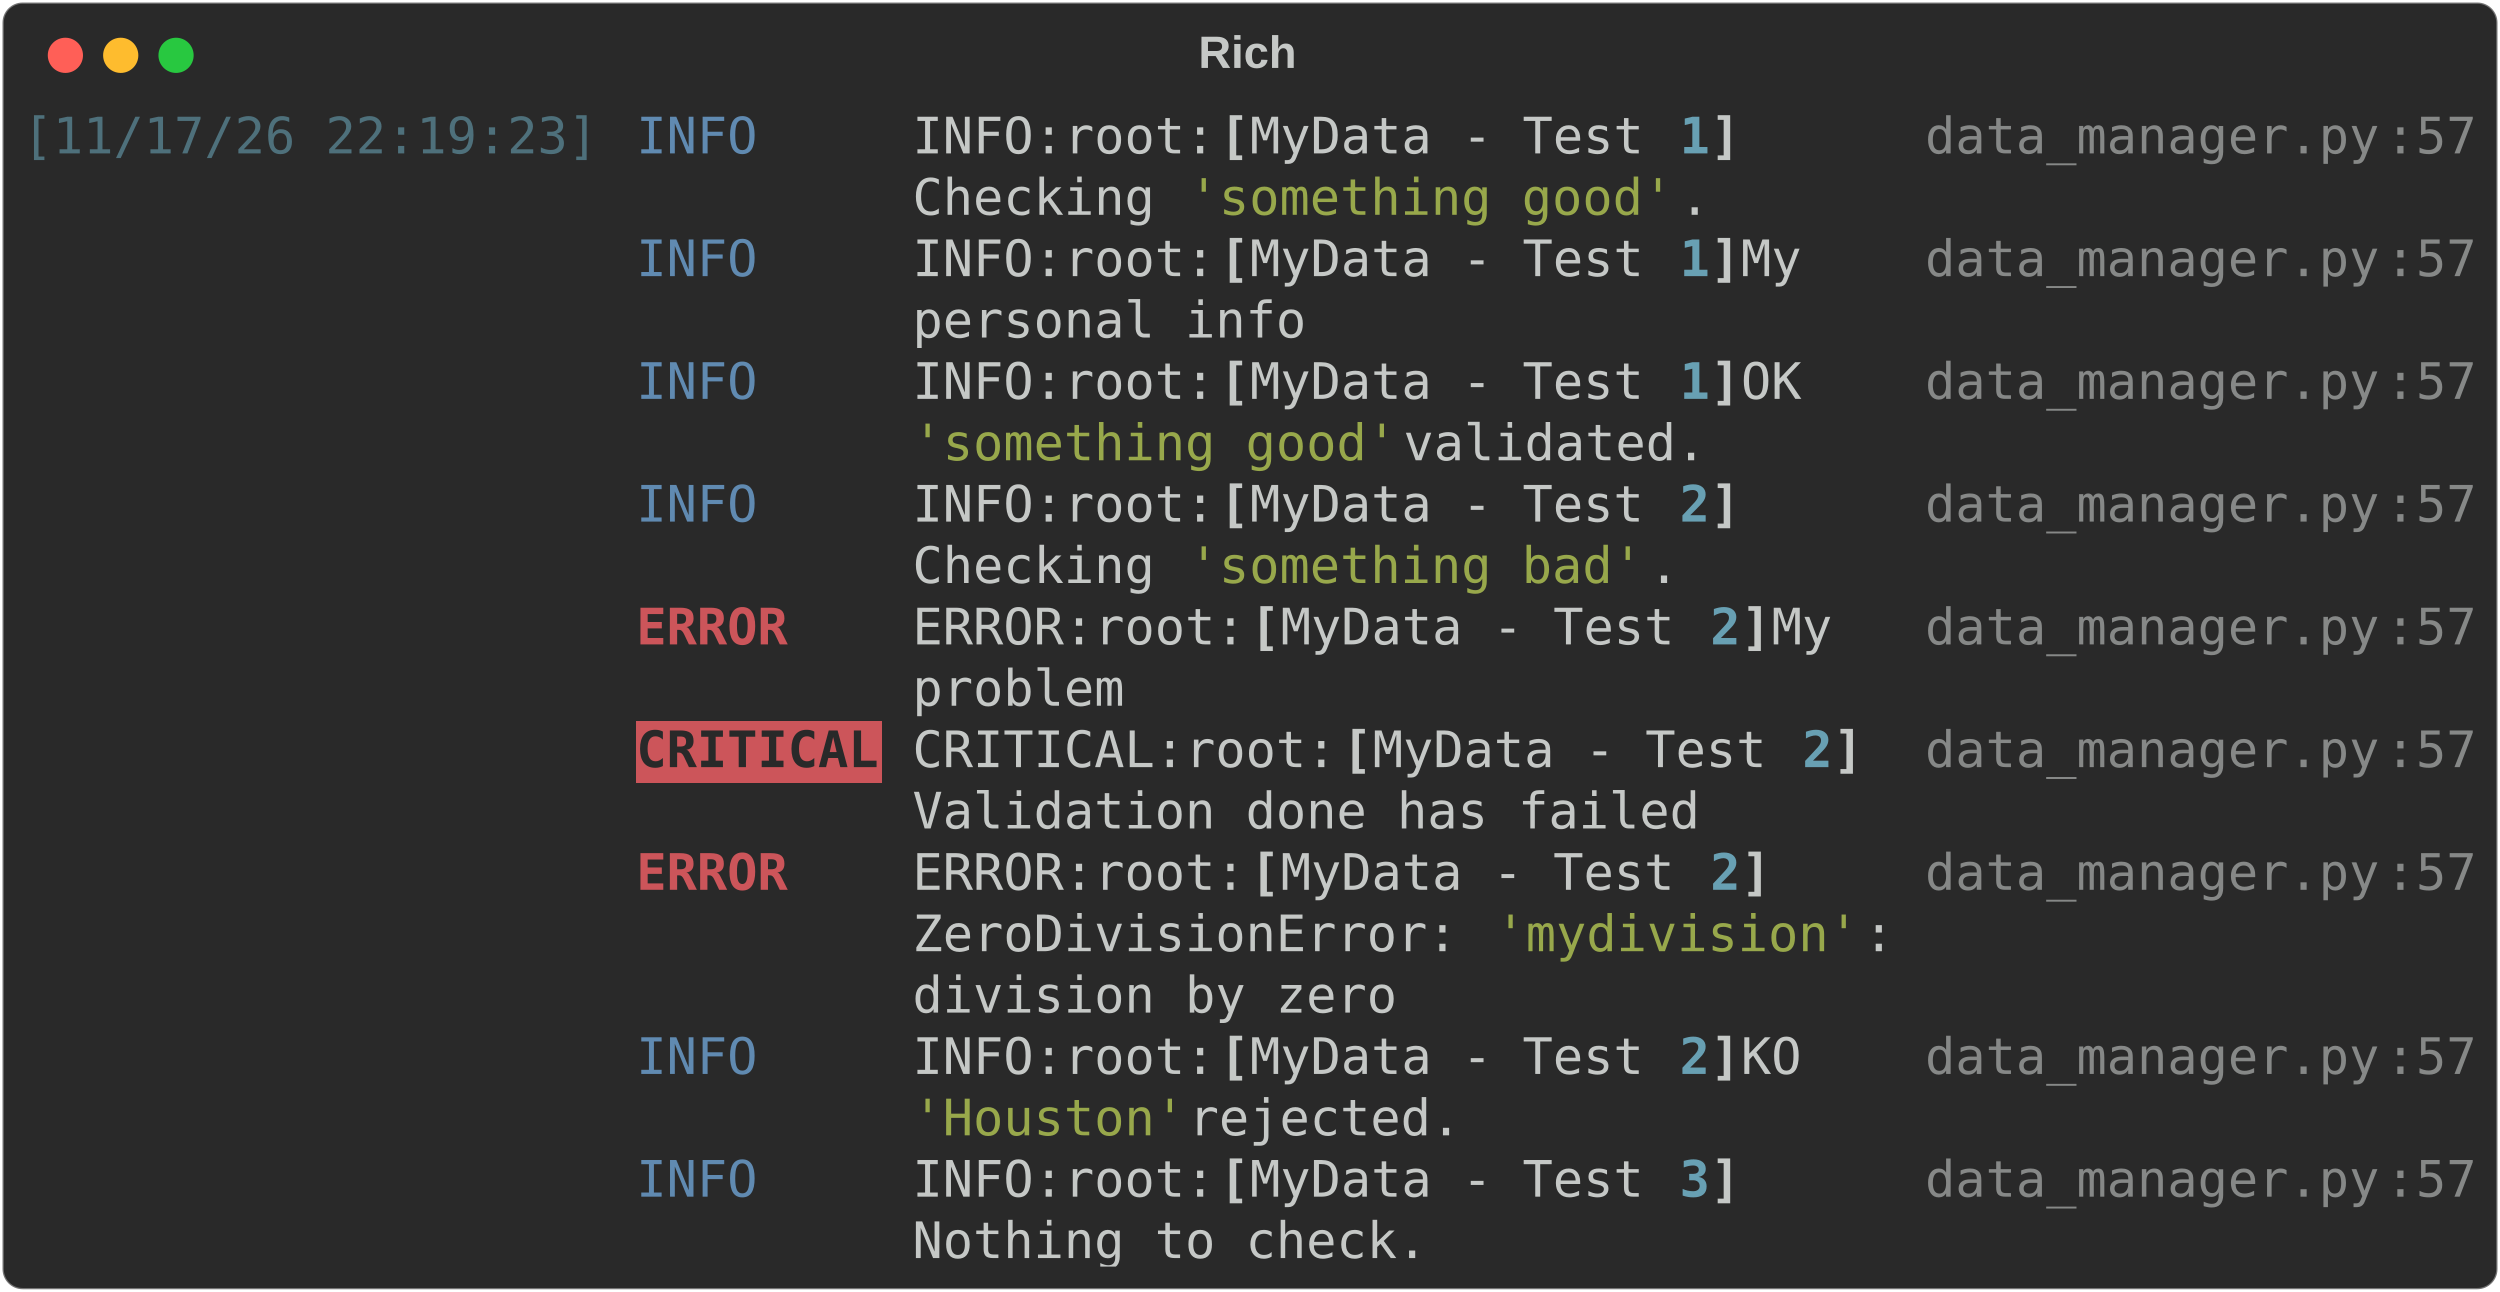
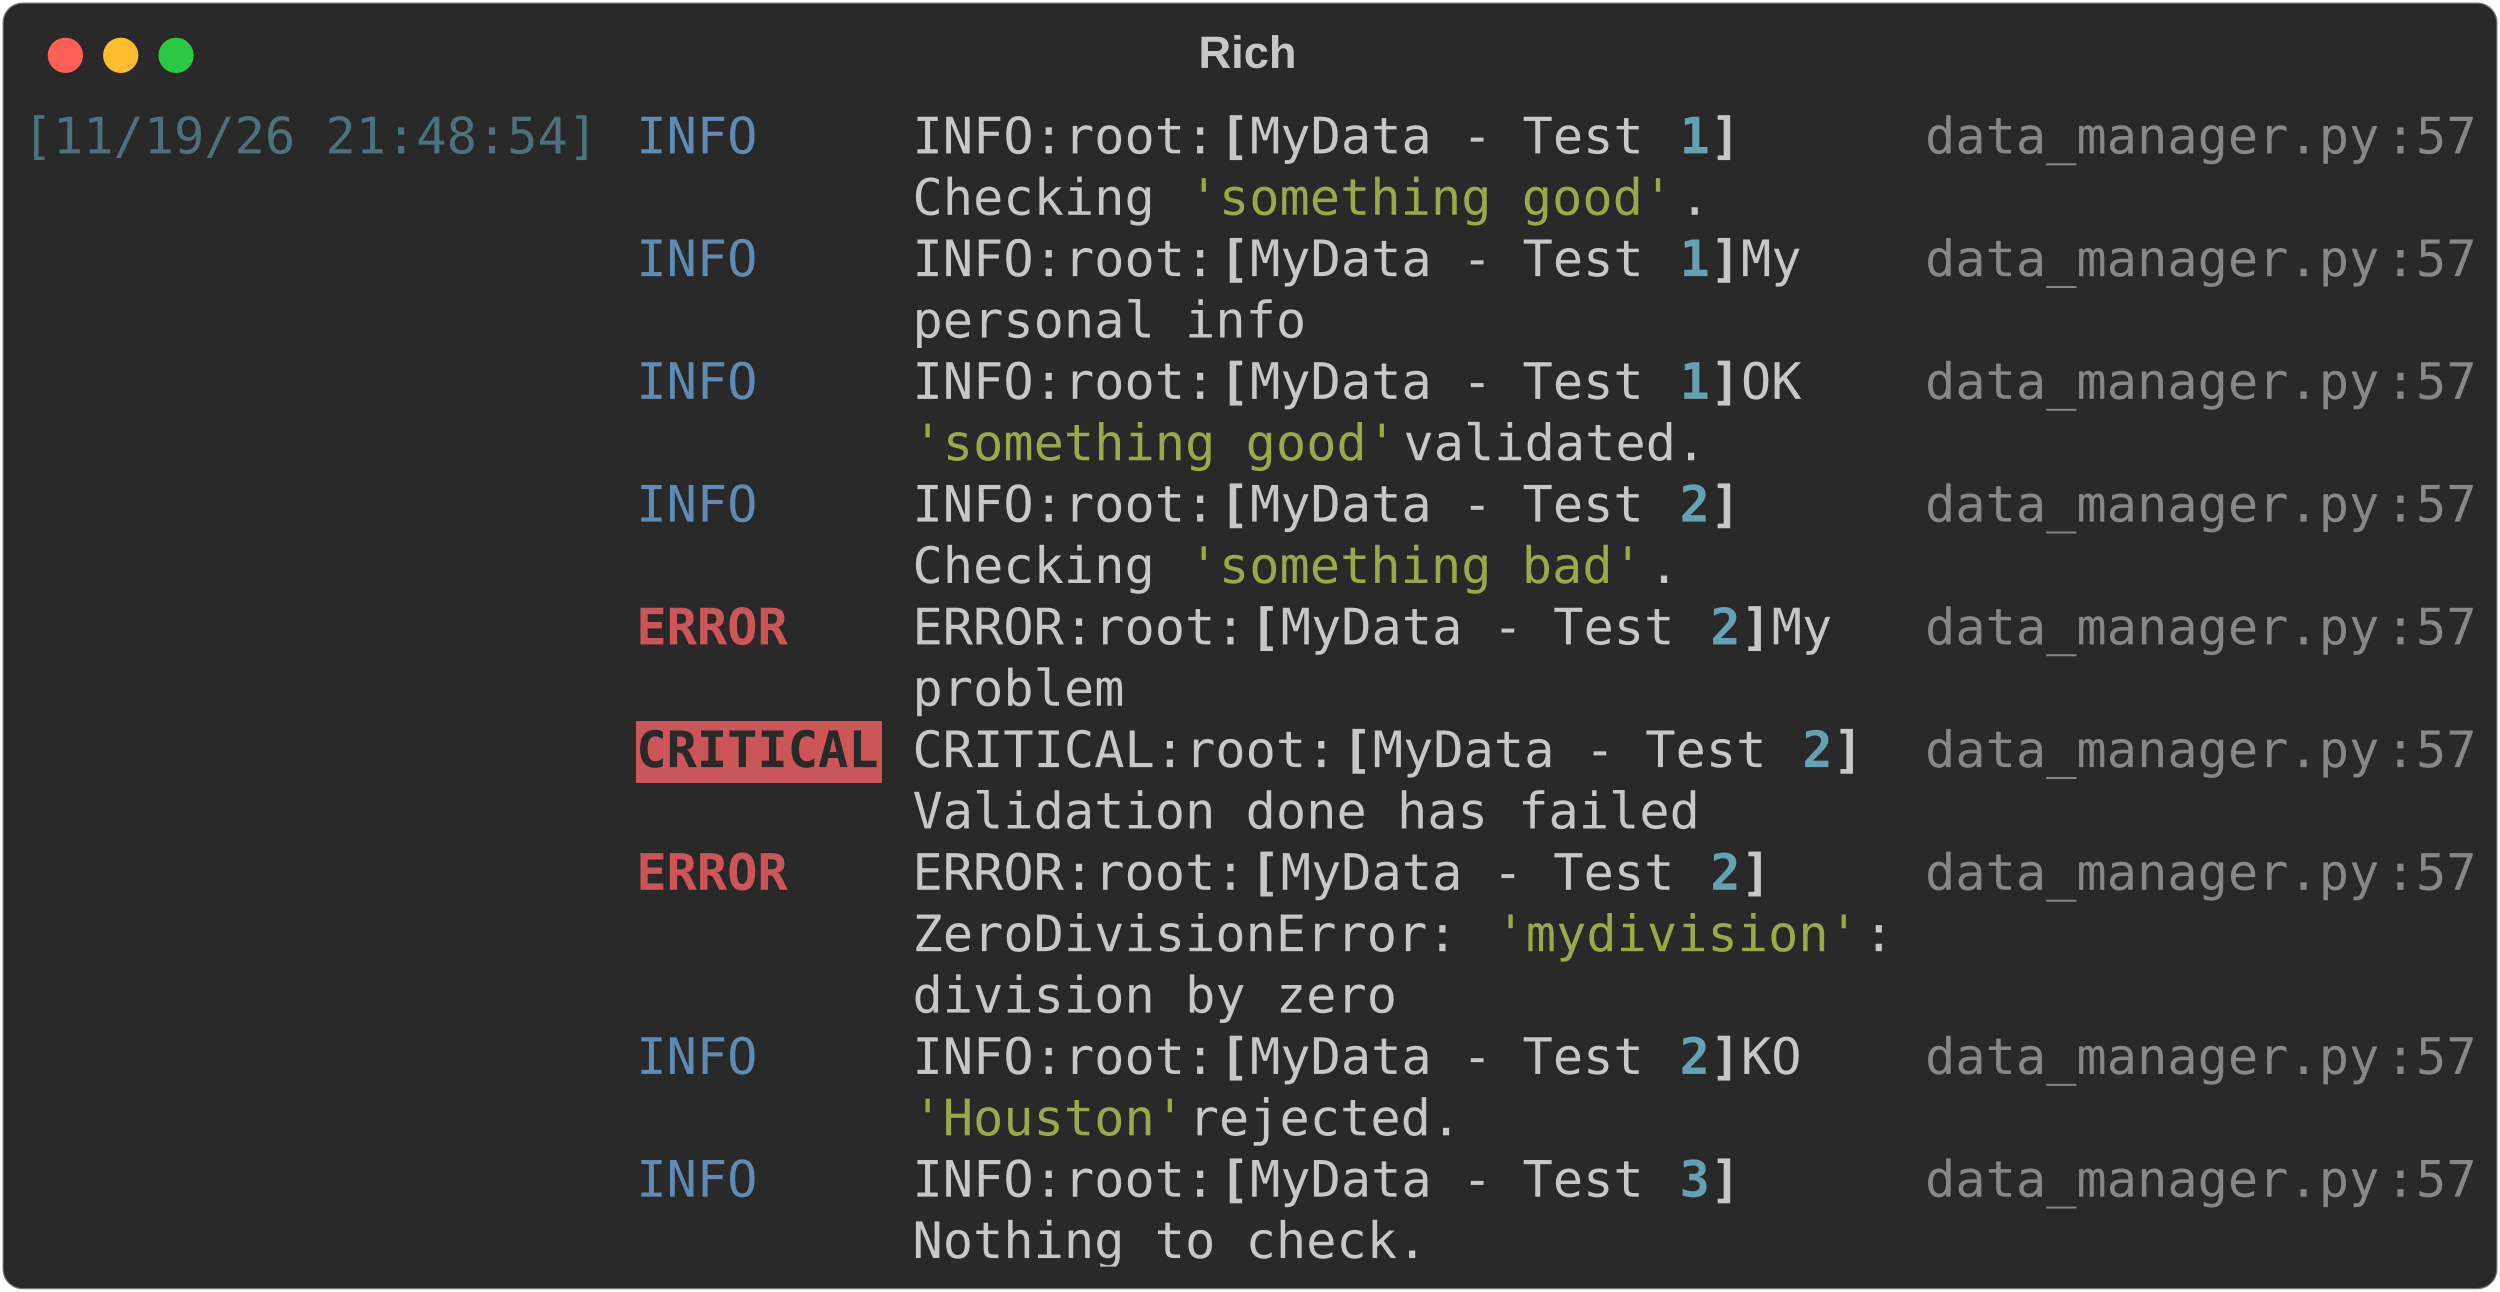
<svg xmlns="http://www.w3.org/2000/svg" class="rich-terminal" viewBox="0 0 994 513.6">
  <style>

    @font-face {
        font-family: "Fira Code";
        src: local("FiraCode-Regular"),
                url("https://cdnjs.cloudflare.com/ajax/libs/firacode/6.2.0/woff2/FiraCode-Regular.woff2") format("woff2"),
                url("https://cdnjs.cloudflare.com/ajax/libs/firacode/6.2.0/woff/FiraCode-Regular.woff") format("woff");
        font-style: normal;
        font-weight: 400;
    }
    @font-face {
        font-family: "Fira Code";
        src: local("FiraCode-Bold"),
                url("https://cdnjs.cloudflare.com/ajax/libs/firacode/6.2.0/woff2/FiraCode-Bold.woff2") format("woff2"),
                url("https://cdnjs.cloudflare.com/ajax/libs/firacode/6.2.0/woff/FiraCode-Bold.woff") format("woff");
        font-style: bold;
        font-weight: 700;
    }

-     .terminal-845133012-matrix {
+     .terminal-2556011876-matrix {
        font-family: Fira Code, monospace;
        font-size: 20px;
        line-height: 24.4px;
        font-variant-east-asian: full-width;
    }

-     .terminal-845133012-title {
+     .terminal-2556011876-title {
        font-size: 18px;
        font-weight: bold;
        font-family: arial;
    }

-     .terminal-845133012-r1 { fill: #4e707b }
- .terminal-845133012-r2 { fill: #608ab1 }
- .terminal-845133012-r3 { fill: #c5c8c6 }
- .terminal-845133012-r4 { fill: #c5c8c6;font-weight: bold }
- .terminal-845133012-r5 { fill: #68a0b3;font-weight: bold }
- .terminal-845133012-r6 { fill: #868887 }
- .terminal-845133012-r7 { fill: #98a84b }
- .terminal-845133012-r8 { fill: #cc555a;font-weight: bold }
- .terminal-845133012-r9 { fill: #292929;font-weight: bold }
+     .terminal-2556011876-r1 { fill: #4e707b }
+ .terminal-2556011876-r2 { fill: #608ab1 }
+ .terminal-2556011876-r3 { fill: #c5c8c6 }
+ .terminal-2556011876-r4 { fill: #c5c8c6;font-weight: bold }
+ .terminal-2556011876-r5 { fill: #68a0b3;font-weight: bold }
+ .terminal-2556011876-r6 { fill: #868887 }
+ .terminal-2556011876-r7 { fill: #98a84b }
+ .terminal-2556011876-r8 { fill: #cc555a;font-weight: bold }
+ .terminal-2556011876-r9 { fill: #292929;font-weight: bold }
    </style>
  <defs>
-     <clipPath id="terminal-845133012-clip-terminal">
+     <clipPath id="terminal-2556011876-clip-terminal">
      <rect x="0" y="0" width="975.0" height="462.6" />
    </clipPath>
-     <clipPath id="terminal-845133012-line-0">
+     <clipPath id="terminal-2556011876-line-0">
      <rect x="0" y="1.5" width="976" height="24.65" />
    </clipPath>
-     <clipPath id="terminal-845133012-line-1">
+     <clipPath id="terminal-2556011876-line-1">
      <rect x="0" y="25.9" width="976" height="24.65" />
    </clipPath>
-     <clipPath id="terminal-845133012-line-2">
+     <clipPath id="terminal-2556011876-line-2">
      <rect x="0" y="50.3" width="976" height="24.65" />
    </clipPath>
-     <clipPath id="terminal-845133012-line-3">
+     <clipPath id="terminal-2556011876-line-3">
      <rect x="0" y="74.7" width="976" height="24.65" />
    </clipPath>
-     <clipPath id="terminal-845133012-line-4">
+     <clipPath id="terminal-2556011876-line-4">
      <rect x="0" y="99.1" width="976" height="24.65" />
    </clipPath>
-     <clipPath id="terminal-845133012-line-5">
+     <clipPath id="terminal-2556011876-line-5">
      <rect x="0" y="123.5" width="976" height="24.65" />
    </clipPath>
-     <clipPath id="terminal-845133012-line-6">
+     <clipPath id="terminal-2556011876-line-6">
      <rect x="0" y="147.9" width="976" height="24.65" />
    </clipPath>
-     <clipPath id="terminal-845133012-line-7">
+     <clipPath id="terminal-2556011876-line-7">
      <rect x="0" y="172.3" width="976" height="24.65" />
    </clipPath>
-     <clipPath id="terminal-845133012-line-8">
+     <clipPath id="terminal-2556011876-line-8">
      <rect x="0" y="196.7" width="976" height="24.65" />
    </clipPath>
-     <clipPath id="terminal-845133012-line-9">
+     <clipPath id="terminal-2556011876-line-9">
      <rect x="0" y="221.1" width="976" height="24.65" />
    </clipPath>
-     <clipPath id="terminal-845133012-line-10">
+     <clipPath id="terminal-2556011876-line-10">
      <rect x="0" y="245.5" width="976" height="24.65" />
    </clipPath>
-     <clipPath id="terminal-845133012-line-11">
+     <clipPath id="terminal-2556011876-line-11">
      <rect x="0" y="269.9" width="976" height="24.65" />
    </clipPath>
-     <clipPath id="terminal-845133012-line-12">
+     <clipPath id="terminal-2556011876-line-12">
      <rect x="0" y="294.3" width="976" height="24.65" />
    </clipPath>
-     <clipPath id="terminal-845133012-line-13">
+     <clipPath id="terminal-2556011876-line-13">
      <rect x="0" y="318.7" width="976" height="24.65" />
    </clipPath>
-     <clipPath id="terminal-845133012-line-14">
+     <clipPath id="terminal-2556011876-line-14">
      <rect x="0" y="343.1" width="976" height="24.65" />
    </clipPath>
-     <clipPath id="terminal-845133012-line-15">
+     <clipPath id="terminal-2556011876-line-15">
      <rect x="0" y="367.5" width="976" height="24.65" />
    </clipPath>
-     <clipPath id="terminal-845133012-line-16">
+     <clipPath id="terminal-2556011876-line-16">
      <rect x="0" y="391.9" width="976" height="24.65" />
    </clipPath>
-     <clipPath id="terminal-845133012-line-17">
+     <clipPath id="terminal-2556011876-line-17">
      <rect x="0" y="416.3" width="976" height="24.65" />
    </clipPath>
  </defs>
  <rect fill="#292929" stroke="rgba(255,255,255,0.35)" stroke-width="1" x="1" y="1" width="992" height="511.6" rx="8" />
-   <text class="terminal-845133012-title" fill="#c5c8c6" text-anchor="middle" x="496" y="27">Rich</text>
+   <text class="terminal-2556011876-title" fill="#c5c8c6" text-anchor="middle" x="496" y="27">Rich</text>
  <g transform="translate(26,22)">
    <circle cx="0" cy="0" r="7" fill="#ff5f57" />
    <circle cx="22" cy="0" r="7" fill="#febc2e" />
    <circle cx="44" cy="0" r="7" fill="#28c840" />
  </g>
-   <g transform="translate(9, 41)" clip-path="url(#terminal-845133012-clip-terminal)">
+   <g transform="translate(9, 41)" clip-path="url(#terminal-2556011876-clip-terminal)">
    <rect fill="#cc555a" x="244" y="245.5" width="97.6" height="24.65" shape-rendering="crispEdges" />
-     <g class="terminal-845133012-matrix">
-       <text class="terminal-845133012-r1" x="0" y="20" textLength="231.8" clip-path="url(#terminal-845133012-line-0)">[11/17/26 22:19:23]</text>
-       <text class="terminal-845133012-r2" x="244" y="20" textLength="97.6" clip-path="url(#terminal-845133012-line-0)">INFO    </text>
-       <text class="terminal-845133012-r3" x="353.8" y="20" textLength="122" clip-path="url(#terminal-845133012-line-0)">INFO:root:</text>
-       <text class="terminal-845133012-r4" x="475.8" y="20" textLength="12.2" clip-path="url(#terminal-845133012-line-0)">[</text>
-       <text class="terminal-845133012-r3" x="488" y="20" textLength="170.8" clip-path="url(#terminal-845133012-line-0)">MyData - Test </text>
-       <text class="terminal-845133012-r5" x="658.8" y="20" textLength="12.2" clip-path="url(#terminal-845133012-line-0)">1</text>
-       <text class="terminal-845133012-r4" x="671" y="20" textLength="12.2" clip-path="url(#terminal-845133012-line-0)">]</text>
-       <text class="terminal-845133012-r6" x="756.4" y="20" textLength="183" clip-path="url(#terminal-845133012-line-0)">data_manager.py</text>
-       <text class="terminal-845133012-r6" x="939.4" y="20" textLength="12.2" clip-path="url(#terminal-845133012-line-0)">:</text>
-       <text class="terminal-845133012-r6" x="951.6" y="20" textLength="24.4" clip-path="url(#terminal-845133012-line-0)">57</text>
-       <text class="terminal-845133012-r3" x="976" y="20" textLength="12.2" clip-path="url(#terminal-845133012-line-0)">
- </text>
-       <text class="terminal-845133012-r3" x="353.8" y="44.4" textLength="109.8" clip-path="url(#terminal-845133012-line-1)">Checking </text>
-       <text class="terminal-845133012-r7" x="463.6" y="44.4" textLength="195.2" clip-path="url(#terminal-845133012-line-1)">'something good'</text>
-       <text class="terminal-845133012-r3" x="658.8" y="44.4" textLength="85.4" clip-path="url(#terminal-845133012-line-1)">.      </text>
-       <text class="terminal-845133012-r3" x="976" y="44.4" textLength="12.2" clip-path="url(#terminal-845133012-line-1)">
- </text>
-       <text class="terminal-845133012-r2" x="244" y="68.8" textLength="97.6" clip-path="url(#terminal-845133012-line-2)">INFO    </text>
-       <text class="terminal-845133012-r3" x="353.8" y="68.8" textLength="122" clip-path="url(#terminal-845133012-line-2)">INFO:root:</text>
-       <text class="terminal-845133012-r4" x="475.8" y="68.8" textLength="12.2" clip-path="url(#terminal-845133012-line-2)">[</text>
-       <text class="terminal-845133012-r3" x="488" y="68.8" textLength="170.8" clip-path="url(#terminal-845133012-line-2)">MyData - Test </text>
-       <text class="terminal-845133012-r5" x="658.8" y="68.8" textLength="12.2" clip-path="url(#terminal-845133012-line-2)">1</text>
-       <text class="terminal-845133012-r4" x="671" y="68.8" textLength="12.2" clip-path="url(#terminal-845133012-line-2)">]</text>
-       <text class="terminal-845133012-r3" x="683.2" y="68.8" textLength="61" clip-path="url(#terminal-845133012-line-2)"> My  </text>
-       <text class="terminal-845133012-r6" x="756.4" y="68.8" textLength="183" clip-path="url(#terminal-845133012-line-2)">data_manager.py</text>
-       <text class="terminal-845133012-r6" x="939.4" y="68.8" textLength="12.2" clip-path="url(#terminal-845133012-line-2)">:</text>
-       <text class="terminal-845133012-r6" x="951.6" y="68.8" textLength="24.4" clip-path="url(#terminal-845133012-line-2)">57</text>
-       <text class="terminal-845133012-r3" x="976" y="68.8" textLength="12.2" clip-path="url(#terminal-845133012-line-2)">
- </text>
-       <text class="terminal-845133012-r3" x="353.8" y="93.2" textLength="390.4" clip-path="url(#terminal-845133012-line-3)">personal info                   </text>
-       <text class="terminal-845133012-r3" x="976" y="93.2" textLength="12.2" clip-path="url(#terminal-845133012-line-3)">
- </text>
-       <text class="terminal-845133012-r2" x="244" y="117.6" textLength="97.6" clip-path="url(#terminal-845133012-line-4)">INFO    </text>
-       <text class="terminal-845133012-r3" x="353.8" y="117.6" textLength="122" clip-path="url(#terminal-845133012-line-4)">INFO:root:</text>
-       <text class="terminal-845133012-r4" x="475.8" y="117.6" textLength="12.2" clip-path="url(#terminal-845133012-line-4)">[</text>
-       <text class="terminal-845133012-r3" x="488" y="117.6" textLength="170.8" clip-path="url(#terminal-845133012-line-4)">MyData - Test </text>
-       <text class="terminal-845133012-r5" x="658.8" y="117.6" textLength="12.2" clip-path="url(#terminal-845133012-line-4)">1</text>
-       <text class="terminal-845133012-r4" x="671" y="117.6" textLength="12.2" clip-path="url(#terminal-845133012-line-4)">]</text>
-       <text class="terminal-845133012-r3" x="683.2" y="117.6" textLength="61" clip-path="url(#terminal-845133012-line-4)"> OK  </text>
-       <text class="terminal-845133012-r6" x="756.4" y="117.6" textLength="183" clip-path="url(#terminal-845133012-line-4)">data_manager.py</text>
-       <text class="terminal-845133012-r6" x="939.4" y="117.6" textLength="12.2" clip-path="url(#terminal-845133012-line-4)">:</text>
-       <text class="terminal-845133012-r6" x="951.6" y="117.6" textLength="24.4" clip-path="url(#terminal-845133012-line-4)">57</text>
-       <text class="terminal-845133012-r3" x="976" y="117.6" textLength="12.2" clip-path="url(#terminal-845133012-line-4)">
- </text>
-       <text class="terminal-845133012-r7" x="353.8" y="142" textLength="195.2" clip-path="url(#terminal-845133012-line-5)">'something good'</text>
-       <text class="terminal-845133012-r3" x="549" y="142" textLength="195.2" clip-path="url(#terminal-845133012-line-5)"> validated.     </text>
-       <text class="terminal-845133012-r3" x="976" y="142" textLength="12.2" clip-path="url(#terminal-845133012-line-5)">
- </text>
-       <text class="terminal-845133012-r2" x="244" y="166.4" textLength="97.6" clip-path="url(#terminal-845133012-line-6)">INFO    </text>
-       <text class="terminal-845133012-r3" x="353.8" y="166.4" textLength="122" clip-path="url(#terminal-845133012-line-6)">INFO:root:</text>
-       <text class="terminal-845133012-r4" x="475.8" y="166.4" textLength="12.2" clip-path="url(#terminal-845133012-line-6)">[</text>
-       <text class="terminal-845133012-r3" x="488" y="166.4" textLength="170.8" clip-path="url(#terminal-845133012-line-6)">MyData - Test </text>
-       <text class="terminal-845133012-r5" x="658.8" y="166.4" textLength="12.2" clip-path="url(#terminal-845133012-line-6)">2</text>
-       <text class="terminal-845133012-r4" x="671" y="166.4" textLength="12.2" clip-path="url(#terminal-845133012-line-6)">]</text>
-       <text class="terminal-845133012-r6" x="756.4" y="166.4" textLength="183" clip-path="url(#terminal-845133012-line-6)">data_manager.py</text>
-       <text class="terminal-845133012-r6" x="939.4" y="166.4" textLength="12.2" clip-path="url(#terminal-845133012-line-6)">:</text>
-       <text class="terminal-845133012-r6" x="951.6" y="166.4" textLength="24.4" clip-path="url(#terminal-845133012-line-6)">57</text>
-       <text class="terminal-845133012-r3" x="976" y="166.4" textLength="12.2" clip-path="url(#terminal-845133012-line-6)">
- </text>
-       <text class="terminal-845133012-r3" x="353.8" y="190.8" textLength="109.8" clip-path="url(#terminal-845133012-line-7)">Checking </text>
-       <text class="terminal-845133012-r7" x="463.6" y="190.8" textLength="183" clip-path="url(#terminal-845133012-line-7)">'something bad'</text>
-       <text class="terminal-845133012-r3" x="646.6" y="190.8" textLength="97.6" clip-path="url(#terminal-845133012-line-7)">.       </text>
-       <text class="terminal-845133012-r3" x="976" y="190.8" textLength="12.2" clip-path="url(#terminal-845133012-line-7)">
- </text>
-       <text class="terminal-845133012-r8" x="244" y="215.2" textLength="97.6" clip-path="url(#terminal-845133012-line-8)">ERROR   </text>
-       <text class="terminal-845133012-r3" x="353.8" y="215.2" textLength="134.2" clip-path="url(#terminal-845133012-line-8)">ERROR:root:</text>
-       <text class="terminal-845133012-r4" x="488" y="215.2" textLength="12.2" clip-path="url(#terminal-845133012-line-8)">[</text>
-       <text class="terminal-845133012-r3" x="500.2" y="215.2" textLength="170.8" clip-path="url(#terminal-845133012-line-8)">MyData - Test </text>
-       <text class="terminal-845133012-r5" x="671" y="215.2" textLength="12.2" clip-path="url(#terminal-845133012-line-8)">2</text>
-       <text class="terminal-845133012-r4" x="683.2" y="215.2" textLength="12.2" clip-path="url(#terminal-845133012-line-8)">]</text>
-       <text class="terminal-845133012-r3" x="695.4" y="215.2" textLength="48.8" clip-path="url(#terminal-845133012-line-8)"> My </text>
-       <text class="terminal-845133012-r6" x="756.4" y="215.2" textLength="183" clip-path="url(#terminal-845133012-line-8)">data_manager.py</text>
-       <text class="terminal-845133012-r6" x="939.4" y="215.2" textLength="12.2" clip-path="url(#terminal-845133012-line-8)">:</text>
-       <text class="terminal-845133012-r6" x="951.6" y="215.2" textLength="24.4" clip-path="url(#terminal-845133012-line-8)">57</text>
-       <text class="terminal-845133012-r3" x="976" y="215.2" textLength="12.2" clip-path="url(#terminal-845133012-line-8)">
- </text>
-       <text class="terminal-845133012-r3" x="353.8" y="239.6" textLength="390.4" clip-path="url(#terminal-845133012-line-9)">problem                         </text>
-       <text class="terminal-845133012-r3" x="976" y="239.6" textLength="12.2" clip-path="url(#terminal-845133012-line-9)">
- </text>
-       <text class="terminal-845133012-r9" x="244" y="264" textLength="97.6" clip-path="url(#terminal-845133012-line-10)">CRITICAL</text>
-       <text class="terminal-845133012-r3" x="353.8" y="264" textLength="170.8" clip-path="url(#terminal-845133012-line-10)">CRITICAL:root:</text>
-       <text class="terminal-845133012-r4" x="524.6" y="264" textLength="12.2" clip-path="url(#terminal-845133012-line-10)">[</text>
-       <text class="terminal-845133012-r3" x="536.8" y="264" textLength="170.8" clip-path="url(#terminal-845133012-line-10)">MyData - Test </text>
-       <text class="terminal-845133012-r5" x="707.6" y="264" textLength="12.2" clip-path="url(#terminal-845133012-line-10)">2</text>
-       <text class="terminal-845133012-r4" x="719.8" y="264" textLength="12.2" clip-path="url(#terminal-845133012-line-10)">]</text>
-       <text class="terminal-845133012-r6" x="756.4" y="264" textLength="183" clip-path="url(#terminal-845133012-line-10)">data_manager.py</text>
-       <text class="terminal-845133012-r6" x="939.4" y="264" textLength="12.2" clip-path="url(#terminal-845133012-line-10)">:</text>
-       <text class="terminal-845133012-r6" x="951.6" y="264" textLength="24.4" clip-path="url(#terminal-845133012-line-10)">57</text>
-       <text class="terminal-845133012-r3" x="976" y="264" textLength="12.2" clip-path="url(#terminal-845133012-line-10)">
- </text>
-       <text class="terminal-845133012-r3" x="353.8" y="288.4" textLength="390.4" clip-path="url(#terminal-845133012-line-11)">Validation done has failed      </text>
-       <text class="terminal-845133012-r3" x="976" y="288.4" textLength="12.2" clip-path="url(#terminal-845133012-line-11)">
- </text>
-       <text class="terminal-845133012-r8" x="244" y="312.8" textLength="97.6" clip-path="url(#terminal-845133012-line-12)">ERROR   </text>
-       <text class="terminal-845133012-r3" x="353.8" y="312.8" textLength="134.2" clip-path="url(#terminal-845133012-line-12)">ERROR:root:</text>
-       <text class="terminal-845133012-r4" x="488" y="312.8" textLength="12.2" clip-path="url(#terminal-845133012-line-12)">[</text>
-       <text class="terminal-845133012-r3" x="500.2" y="312.8" textLength="170.8" clip-path="url(#terminal-845133012-line-12)">MyData - Test </text>
-       <text class="terminal-845133012-r5" x="671" y="312.8" textLength="12.2" clip-path="url(#terminal-845133012-line-12)">2</text>
-       <text class="terminal-845133012-r4" x="683.2" y="312.8" textLength="12.2" clip-path="url(#terminal-845133012-line-12)">]</text>
-       <text class="terminal-845133012-r6" x="756.4" y="312.8" textLength="183" clip-path="url(#terminal-845133012-line-12)">data_manager.py</text>
-       <text class="terminal-845133012-r6" x="939.4" y="312.8" textLength="12.2" clip-path="url(#terminal-845133012-line-12)">:</text>
-       <text class="terminal-845133012-r6" x="951.6" y="312.8" textLength="24.4" clip-path="url(#terminal-845133012-line-12)">57</text>
-       <text class="terminal-845133012-r3" x="976" y="312.8" textLength="12.2" clip-path="url(#terminal-845133012-line-12)">
- </text>
-       <text class="terminal-845133012-r3" x="353.8" y="337.2" textLength="231.8" clip-path="url(#terminal-845133012-line-13)">ZeroDivisionError: </text>
-       <text class="terminal-845133012-r7" x="585.6" y="337.2" textLength="146.4" clip-path="url(#terminal-845133012-line-13)">'mydivision'</text>
-       <text class="terminal-845133012-r3" x="732" y="337.2" textLength="12.2" clip-path="url(#terminal-845133012-line-13)">:</text>
-       <text class="terminal-845133012-r3" x="976" y="337.2" textLength="12.2" clip-path="url(#terminal-845133012-line-13)">
- </text>
-       <text class="terminal-845133012-r3" x="353.8" y="361.6" textLength="390.4" clip-path="url(#terminal-845133012-line-14)">division by zero                </text>
-       <text class="terminal-845133012-r3" x="976" y="361.6" textLength="12.2" clip-path="url(#terminal-845133012-line-14)">
- </text>
-       <text class="terminal-845133012-r2" x="244" y="386" textLength="97.6" clip-path="url(#terminal-845133012-line-15)">INFO    </text>
-       <text class="terminal-845133012-r3" x="353.8" y="386" textLength="122" clip-path="url(#terminal-845133012-line-15)">INFO:root:</text>
-       <text class="terminal-845133012-r4" x="475.8" y="386" textLength="12.2" clip-path="url(#terminal-845133012-line-15)">[</text>
-       <text class="terminal-845133012-r3" x="488" y="386" textLength="170.8" clip-path="url(#terminal-845133012-line-15)">MyData - Test </text>
-       <text class="terminal-845133012-r5" x="658.8" y="386" textLength="12.2" clip-path="url(#terminal-845133012-line-15)">2</text>
-       <text class="terminal-845133012-r4" x="671" y="386" textLength="12.2" clip-path="url(#terminal-845133012-line-15)">]</text>
-       <text class="terminal-845133012-r3" x="683.2" y="386" textLength="61" clip-path="url(#terminal-845133012-line-15)"> KO  </text>
-       <text class="terminal-845133012-r6" x="756.4" y="386" textLength="183" clip-path="url(#terminal-845133012-line-15)">data_manager.py</text>
-       <text class="terminal-845133012-r6" x="939.4" y="386" textLength="12.2" clip-path="url(#terminal-845133012-line-15)">:</text>
-       <text class="terminal-845133012-r6" x="951.6" y="386" textLength="24.4" clip-path="url(#terminal-845133012-line-15)">57</text>
-       <text class="terminal-845133012-r3" x="976" y="386" textLength="12.2" clip-path="url(#terminal-845133012-line-15)">
- </text>
-       <text class="terminal-845133012-r7" x="353.8" y="410.4" textLength="109.8" clip-path="url(#terminal-845133012-line-16)">'Houston'</text>
-       <text class="terminal-845133012-r3" x="463.6" y="410.4" textLength="280.6" clip-path="url(#terminal-845133012-line-16)"> rejected.             </text>
-       <text class="terminal-845133012-r3" x="976" y="410.4" textLength="12.2" clip-path="url(#terminal-845133012-line-16)">
- </text>
-       <text class="terminal-845133012-r2" x="244" y="434.8" textLength="97.6" clip-path="url(#terminal-845133012-line-17)">INFO    </text>
-       <text class="terminal-845133012-r3" x="353.8" y="434.8" textLength="122" clip-path="url(#terminal-845133012-line-17)">INFO:root:</text>
-       <text class="terminal-845133012-r4" x="475.8" y="434.8" textLength="12.2" clip-path="url(#terminal-845133012-line-17)">[</text>
-       <text class="terminal-845133012-r3" x="488" y="434.8" textLength="170.8" clip-path="url(#terminal-845133012-line-17)">MyData - Test </text>
-       <text class="terminal-845133012-r5" x="658.8" y="434.8" textLength="12.2" clip-path="url(#terminal-845133012-line-17)">3</text>
-       <text class="terminal-845133012-r4" x="671" y="434.8" textLength="12.2" clip-path="url(#terminal-845133012-line-17)">]</text>
-       <text class="terminal-845133012-r6" x="756.4" y="434.8" textLength="183" clip-path="url(#terminal-845133012-line-17)">data_manager.py</text>
-       <text class="terminal-845133012-r6" x="939.4" y="434.8" textLength="12.2" clip-path="url(#terminal-845133012-line-17)">:</text>
-       <text class="terminal-845133012-r6" x="951.6" y="434.8" textLength="24.4" clip-path="url(#terminal-845133012-line-17)">57</text>
-       <text class="terminal-845133012-r3" x="976" y="434.8" textLength="12.2" clip-path="url(#terminal-845133012-line-17)">
- </text>
-       <text class="terminal-845133012-r3" x="353.8" y="459.2" textLength="390.4" clip-path="url(#terminal-845133012-line-18)">Nothing to check.               </text>
-       <text class="terminal-845133012-r3" x="976" y="459.2" textLength="12.2" clip-path="url(#terminal-845133012-line-18)">
+     <g class="terminal-2556011876-matrix">
+       <text class="terminal-2556011876-r1" x="0" y="20" textLength="231.8" clip-path="url(#terminal-2556011876-line-0)">[11/19/26 21:48:54]</text>
+       <text class="terminal-2556011876-r2" x="244" y="20" textLength="97.6" clip-path="url(#terminal-2556011876-line-0)">INFO    </text>
+       <text class="terminal-2556011876-r3" x="353.8" y="20" textLength="122" clip-path="url(#terminal-2556011876-line-0)">INFO:root:</text>
+       <text class="terminal-2556011876-r4" x="475.8" y="20" textLength="12.2" clip-path="url(#terminal-2556011876-line-0)">[</text>
+       <text class="terminal-2556011876-r3" x="488" y="20" textLength="170.8" clip-path="url(#terminal-2556011876-line-0)">MyData - Test </text>
+       <text class="terminal-2556011876-r5" x="658.8" y="20" textLength="12.2" clip-path="url(#terminal-2556011876-line-0)">1</text>
+       <text class="terminal-2556011876-r4" x="671" y="20" textLength="12.2" clip-path="url(#terminal-2556011876-line-0)">]</text>
+       <text class="terminal-2556011876-r6" x="756.4" y="20" textLength="183" clip-path="url(#terminal-2556011876-line-0)">data_manager.py</text>
+       <text class="terminal-2556011876-r6" x="939.4" y="20" textLength="12.2" clip-path="url(#terminal-2556011876-line-0)">:</text>
+       <text class="terminal-2556011876-r6" x="951.6" y="20" textLength="24.4" clip-path="url(#terminal-2556011876-line-0)">57</text>
+       <text class="terminal-2556011876-r3" x="976" y="20" textLength="12.2" clip-path="url(#terminal-2556011876-line-0)">
+ </text>
+       <text class="terminal-2556011876-r3" x="353.8" y="44.4" textLength="109.8" clip-path="url(#terminal-2556011876-line-1)">Checking </text>
+       <text class="terminal-2556011876-r7" x="463.6" y="44.4" textLength="195.2" clip-path="url(#terminal-2556011876-line-1)">'something good'</text>
+       <text class="terminal-2556011876-r3" x="658.8" y="44.4" textLength="85.4" clip-path="url(#terminal-2556011876-line-1)">.      </text>
+       <text class="terminal-2556011876-r3" x="976" y="44.4" textLength="12.2" clip-path="url(#terminal-2556011876-line-1)">
+ </text>
+       <text class="terminal-2556011876-r2" x="244" y="68.8" textLength="97.6" clip-path="url(#terminal-2556011876-line-2)">INFO    </text>
+       <text class="terminal-2556011876-r3" x="353.8" y="68.8" textLength="122" clip-path="url(#terminal-2556011876-line-2)">INFO:root:</text>
+       <text class="terminal-2556011876-r4" x="475.8" y="68.8" textLength="12.2" clip-path="url(#terminal-2556011876-line-2)">[</text>
+       <text class="terminal-2556011876-r3" x="488" y="68.8" textLength="170.8" clip-path="url(#terminal-2556011876-line-2)">MyData - Test </text>
+       <text class="terminal-2556011876-r5" x="658.8" y="68.8" textLength="12.2" clip-path="url(#terminal-2556011876-line-2)">1</text>
+       <text class="terminal-2556011876-r4" x="671" y="68.8" textLength="12.2" clip-path="url(#terminal-2556011876-line-2)">]</text>
+       <text class="terminal-2556011876-r3" x="683.2" y="68.8" textLength="61" clip-path="url(#terminal-2556011876-line-2)"> My  </text>
+       <text class="terminal-2556011876-r6" x="756.4" y="68.8" textLength="183" clip-path="url(#terminal-2556011876-line-2)">data_manager.py</text>
+       <text class="terminal-2556011876-r6" x="939.4" y="68.8" textLength="12.2" clip-path="url(#terminal-2556011876-line-2)">:</text>
+       <text class="terminal-2556011876-r6" x="951.6" y="68.8" textLength="24.4" clip-path="url(#terminal-2556011876-line-2)">57</text>
+       <text class="terminal-2556011876-r3" x="976" y="68.8" textLength="12.2" clip-path="url(#terminal-2556011876-line-2)">
+ </text>
+       <text class="terminal-2556011876-r3" x="353.8" y="93.2" textLength="390.4" clip-path="url(#terminal-2556011876-line-3)">personal info                   </text>
+       <text class="terminal-2556011876-r3" x="976" y="93.2" textLength="12.2" clip-path="url(#terminal-2556011876-line-3)">
+ </text>
+       <text class="terminal-2556011876-r2" x="244" y="117.6" textLength="97.6" clip-path="url(#terminal-2556011876-line-4)">INFO    </text>
+       <text class="terminal-2556011876-r3" x="353.8" y="117.6" textLength="122" clip-path="url(#terminal-2556011876-line-4)">INFO:root:</text>
+       <text class="terminal-2556011876-r4" x="475.8" y="117.6" textLength="12.2" clip-path="url(#terminal-2556011876-line-4)">[</text>
+       <text class="terminal-2556011876-r3" x="488" y="117.6" textLength="170.8" clip-path="url(#terminal-2556011876-line-4)">MyData - Test </text>
+       <text class="terminal-2556011876-r5" x="658.8" y="117.6" textLength="12.2" clip-path="url(#terminal-2556011876-line-4)">1</text>
+       <text class="terminal-2556011876-r4" x="671" y="117.6" textLength="12.2" clip-path="url(#terminal-2556011876-line-4)">]</text>
+       <text class="terminal-2556011876-r3" x="683.2" y="117.6" textLength="61" clip-path="url(#terminal-2556011876-line-4)"> OK  </text>
+       <text class="terminal-2556011876-r6" x="756.4" y="117.6" textLength="183" clip-path="url(#terminal-2556011876-line-4)">data_manager.py</text>
+       <text class="terminal-2556011876-r6" x="939.4" y="117.6" textLength="12.2" clip-path="url(#terminal-2556011876-line-4)">:</text>
+       <text class="terminal-2556011876-r6" x="951.6" y="117.6" textLength="24.4" clip-path="url(#terminal-2556011876-line-4)">57</text>
+       <text class="terminal-2556011876-r3" x="976" y="117.6" textLength="12.2" clip-path="url(#terminal-2556011876-line-4)">
+ </text>
+       <text class="terminal-2556011876-r7" x="353.8" y="142" textLength="195.2" clip-path="url(#terminal-2556011876-line-5)">'something good'</text>
+       <text class="terminal-2556011876-r3" x="549" y="142" textLength="195.2" clip-path="url(#terminal-2556011876-line-5)"> validated.     </text>
+       <text class="terminal-2556011876-r3" x="976" y="142" textLength="12.2" clip-path="url(#terminal-2556011876-line-5)">
+ </text>
+       <text class="terminal-2556011876-r2" x="244" y="166.4" textLength="97.6" clip-path="url(#terminal-2556011876-line-6)">INFO    </text>
+       <text class="terminal-2556011876-r3" x="353.8" y="166.4" textLength="122" clip-path="url(#terminal-2556011876-line-6)">INFO:root:</text>
+       <text class="terminal-2556011876-r4" x="475.8" y="166.4" textLength="12.2" clip-path="url(#terminal-2556011876-line-6)">[</text>
+       <text class="terminal-2556011876-r3" x="488" y="166.4" textLength="170.8" clip-path="url(#terminal-2556011876-line-6)">MyData - Test </text>
+       <text class="terminal-2556011876-r5" x="658.8" y="166.4" textLength="12.2" clip-path="url(#terminal-2556011876-line-6)">2</text>
+       <text class="terminal-2556011876-r4" x="671" y="166.4" textLength="12.2" clip-path="url(#terminal-2556011876-line-6)">]</text>
+       <text class="terminal-2556011876-r6" x="756.4" y="166.4" textLength="183" clip-path="url(#terminal-2556011876-line-6)">data_manager.py</text>
+       <text class="terminal-2556011876-r6" x="939.4" y="166.4" textLength="12.2" clip-path="url(#terminal-2556011876-line-6)">:</text>
+       <text class="terminal-2556011876-r6" x="951.6" y="166.4" textLength="24.4" clip-path="url(#terminal-2556011876-line-6)">57</text>
+       <text class="terminal-2556011876-r3" x="976" y="166.4" textLength="12.2" clip-path="url(#terminal-2556011876-line-6)">
+ </text>
+       <text class="terminal-2556011876-r3" x="353.8" y="190.8" textLength="109.8" clip-path="url(#terminal-2556011876-line-7)">Checking </text>
+       <text class="terminal-2556011876-r7" x="463.6" y="190.8" textLength="183" clip-path="url(#terminal-2556011876-line-7)">'something bad'</text>
+       <text class="terminal-2556011876-r3" x="646.6" y="190.8" textLength="97.6" clip-path="url(#terminal-2556011876-line-7)">.       </text>
+       <text class="terminal-2556011876-r3" x="976" y="190.8" textLength="12.2" clip-path="url(#terminal-2556011876-line-7)">
+ </text>
+       <text class="terminal-2556011876-r8" x="244" y="215.2" textLength="97.6" clip-path="url(#terminal-2556011876-line-8)">ERROR   </text>
+       <text class="terminal-2556011876-r3" x="353.8" y="215.2" textLength="134.2" clip-path="url(#terminal-2556011876-line-8)">ERROR:root:</text>
+       <text class="terminal-2556011876-r4" x="488" y="215.2" textLength="12.2" clip-path="url(#terminal-2556011876-line-8)">[</text>
+       <text class="terminal-2556011876-r3" x="500.2" y="215.2" textLength="170.8" clip-path="url(#terminal-2556011876-line-8)">MyData - Test </text>
+       <text class="terminal-2556011876-r5" x="671" y="215.2" textLength="12.2" clip-path="url(#terminal-2556011876-line-8)">2</text>
+       <text class="terminal-2556011876-r4" x="683.2" y="215.2" textLength="12.2" clip-path="url(#terminal-2556011876-line-8)">]</text>
+       <text class="terminal-2556011876-r3" x="695.4" y="215.2" textLength="48.8" clip-path="url(#terminal-2556011876-line-8)"> My </text>
+       <text class="terminal-2556011876-r6" x="756.4" y="215.2" textLength="183" clip-path="url(#terminal-2556011876-line-8)">data_manager.py</text>
+       <text class="terminal-2556011876-r6" x="939.4" y="215.2" textLength="12.2" clip-path="url(#terminal-2556011876-line-8)">:</text>
+       <text class="terminal-2556011876-r6" x="951.6" y="215.2" textLength="24.4" clip-path="url(#terminal-2556011876-line-8)">57</text>
+       <text class="terminal-2556011876-r3" x="976" y="215.2" textLength="12.2" clip-path="url(#terminal-2556011876-line-8)">
+ </text>
+       <text class="terminal-2556011876-r3" x="353.8" y="239.6" textLength="390.4" clip-path="url(#terminal-2556011876-line-9)">problem                         </text>
+       <text class="terminal-2556011876-r3" x="976" y="239.6" textLength="12.2" clip-path="url(#terminal-2556011876-line-9)">
+ </text>
+       <text class="terminal-2556011876-r9" x="244" y="264" textLength="97.6" clip-path="url(#terminal-2556011876-line-10)">CRITICAL</text>
+       <text class="terminal-2556011876-r3" x="353.8" y="264" textLength="170.8" clip-path="url(#terminal-2556011876-line-10)">CRITICAL:root:</text>
+       <text class="terminal-2556011876-r4" x="524.6" y="264" textLength="12.2" clip-path="url(#terminal-2556011876-line-10)">[</text>
+       <text class="terminal-2556011876-r3" x="536.8" y="264" textLength="170.8" clip-path="url(#terminal-2556011876-line-10)">MyData - Test </text>
+       <text class="terminal-2556011876-r5" x="707.6" y="264" textLength="12.2" clip-path="url(#terminal-2556011876-line-10)">2</text>
+       <text class="terminal-2556011876-r4" x="719.8" y="264" textLength="12.2" clip-path="url(#terminal-2556011876-line-10)">]</text>
+       <text class="terminal-2556011876-r6" x="756.4" y="264" textLength="183" clip-path="url(#terminal-2556011876-line-10)">data_manager.py</text>
+       <text class="terminal-2556011876-r6" x="939.4" y="264" textLength="12.2" clip-path="url(#terminal-2556011876-line-10)">:</text>
+       <text class="terminal-2556011876-r6" x="951.6" y="264" textLength="24.4" clip-path="url(#terminal-2556011876-line-10)">57</text>
+       <text class="terminal-2556011876-r3" x="976" y="264" textLength="12.2" clip-path="url(#terminal-2556011876-line-10)">
+ </text>
+       <text class="terminal-2556011876-r3" x="353.8" y="288.4" textLength="390.4" clip-path="url(#terminal-2556011876-line-11)">Validation done has failed      </text>
+       <text class="terminal-2556011876-r3" x="976" y="288.4" textLength="12.2" clip-path="url(#terminal-2556011876-line-11)">
+ </text>
+       <text class="terminal-2556011876-r8" x="244" y="312.8" textLength="97.6" clip-path="url(#terminal-2556011876-line-12)">ERROR   </text>
+       <text class="terminal-2556011876-r3" x="353.8" y="312.8" textLength="134.2" clip-path="url(#terminal-2556011876-line-12)">ERROR:root:</text>
+       <text class="terminal-2556011876-r4" x="488" y="312.8" textLength="12.2" clip-path="url(#terminal-2556011876-line-12)">[</text>
+       <text class="terminal-2556011876-r3" x="500.2" y="312.8" textLength="170.8" clip-path="url(#terminal-2556011876-line-12)">MyData - Test </text>
+       <text class="terminal-2556011876-r5" x="671" y="312.8" textLength="12.2" clip-path="url(#terminal-2556011876-line-12)">2</text>
+       <text class="terminal-2556011876-r4" x="683.2" y="312.8" textLength="12.2" clip-path="url(#terminal-2556011876-line-12)">]</text>
+       <text class="terminal-2556011876-r6" x="756.4" y="312.8" textLength="183" clip-path="url(#terminal-2556011876-line-12)">data_manager.py</text>
+       <text class="terminal-2556011876-r6" x="939.4" y="312.8" textLength="12.2" clip-path="url(#terminal-2556011876-line-12)">:</text>
+       <text class="terminal-2556011876-r6" x="951.6" y="312.8" textLength="24.4" clip-path="url(#terminal-2556011876-line-12)">57</text>
+       <text class="terminal-2556011876-r3" x="976" y="312.8" textLength="12.2" clip-path="url(#terminal-2556011876-line-12)">
+ </text>
+       <text class="terminal-2556011876-r3" x="353.8" y="337.2" textLength="231.8" clip-path="url(#terminal-2556011876-line-13)">ZeroDivisionError: </text>
+       <text class="terminal-2556011876-r7" x="585.6" y="337.2" textLength="146.4" clip-path="url(#terminal-2556011876-line-13)">'mydivision'</text>
+       <text class="terminal-2556011876-r3" x="732" y="337.2" textLength="12.2" clip-path="url(#terminal-2556011876-line-13)">:</text>
+       <text class="terminal-2556011876-r3" x="976" y="337.2" textLength="12.2" clip-path="url(#terminal-2556011876-line-13)">
+ </text>
+       <text class="terminal-2556011876-r3" x="353.8" y="361.6" textLength="390.4" clip-path="url(#terminal-2556011876-line-14)">division by zero                </text>
+       <text class="terminal-2556011876-r3" x="976" y="361.6" textLength="12.2" clip-path="url(#terminal-2556011876-line-14)">
+ </text>
+       <text class="terminal-2556011876-r2" x="244" y="386" textLength="97.6" clip-path="url(#terminal-2556011876-line-15)">INFO    </text>
+       <text class="terminal-2556011876-r3" x="353.8" y="386" textLength="122" clip-path="url(#terminal-2556011876-line-15)">INFO:root:</text>
+       <text class="terminal-2556011876-r4" x="475.8" y="386" textLength="12.2" clip-path="url(#terminal-2556011876-line-15)">[</text>
+       <text class="terminal-2556011876-r3" x="488" y="386" textLength="170.8" clip-path="url(#terminal-2556011876-line-15)">MyData - Test </text>
+       <text class="terminal-2556011876-r5" x="658.8" y="386" textLength="12.2" clip-path="url(#terminal-2556011876-line-15)">2</text>
+       <text class="terminal-2556011876-r4" x="671" y="386" textLength="12.2" clip-path="url(#terminal-2556011876-line-15)">]</text>
+       <text class="terminal-2556011876-r3" x="683.2" y="386" textLength="61" clip-path="url(#terminal-2556011876-line-15)"> KO  </text>
+       <text class="terminal-2556011876-r6" x="756.4" y="386" textLength="183" clip-path="url(#terminal-2556011876-line-15)">data_manager.py</text>
+       <text class="terminal-2556011876-r6" x="939.4" y="386" textLength="12.2" clip-path="url(#terminal-2556011876-line-15)">:</text>
+       <text class="terminal-2556011876-r6" x="951.6" y="386" textLength="24.4" clip-path="url(#terminal-2556011876-line-15)">57</text>
+       <text class="terminal-2556011876-r3" x="976" y="386" textLength="12.2" clip-path="url(#terminal-2556011876-line-15)">
+ </text>
+       <text class="terminal-2556011876-r7" x="353.8" y="410.4" textLength="109.8" clip-path="url(#terminal-2556011876-line-16)">'Houston'</text>
+       <text class="terminal-2556011876-r3" x="463.6" y="410.4" textLength="280.6" clip-path="url(#terminal-2556011876-line-16)"> rejected.             </text>
+       <text class="terminal-2556011876-r3" x="976" y="410.4" textLength="12.2" clip-path="url(#terminal-2556011876-line-16)">
+ </text>
+       <text class="terminal-2556011876-r2" x="244" y="434.8" textLength="97.6" clip-path="url(#terminal-2556011876-line-17)">INFO    </text>
+       <text class="terminal-2556011876-r3" x="353.8" y="434.8" textLength="122" clip-path="url(#terminal-2556011876-line-17)">INFO:root:</text>
+       <text class="terminal-2556011876-r4" x="475.8" y="434.8" textLength="12.2" clip-path="url(#terminal-2556011876-line-17)">[</text>
+       <text class="terminal-2556011876-r3" x="488" y="434.8" textLength="170.8" clip-path="url(#terminal-2556011876-line-17)">MyData - Test </text>
+       <text class="terminal-2556011876-r5" x="658.8" y="434.8" textLength="12.2" clip-path="url(#terminal-2556011876-line-17)">3</text>
+       <text class="terminal-2556011876-r4" x="671" y="434.8" textLength="12.2" clip-path="url(#terminal-2556011876-line-17)">]</text>
+       <text class="terminal-2556011876-r6" x="756.4" y="434.8" textLength="183" clip-path="url(#terminal-2556011876-line-17)">data_manager.py</text>
+       <text class="terminal-2556011876-r6" x="939.4" y="434.8" textLength="12.2" clip-path="url(#terminal-2556011876-line-17)">:</text>
+       <text class="terminal-2556011876-r6" x="951.6" y="434.8" textLength="24.4" clip-path="url(#terminal-2556011876-line-17)">57</text>
+       <text class="terminal-2556011876-r3" x="976" y="434.8" textLength="12.2" clip-path="url(#terminal-2556011876-line-17)">
+ </text>
+       <text class="terminal-2556011876-r3" x="353.8" y="459.2" textLength="390.4" clip-path="url(#terminal-2556011876-line-18)">Nothing to check.               </text>
+       <text class="terminal-2556011876-r3" x="976" y="459.2" textLength="12.2" clip-path="url(#terminal-2556011876-line-18)">
</text>
    </g>
  </g>
</svg>
